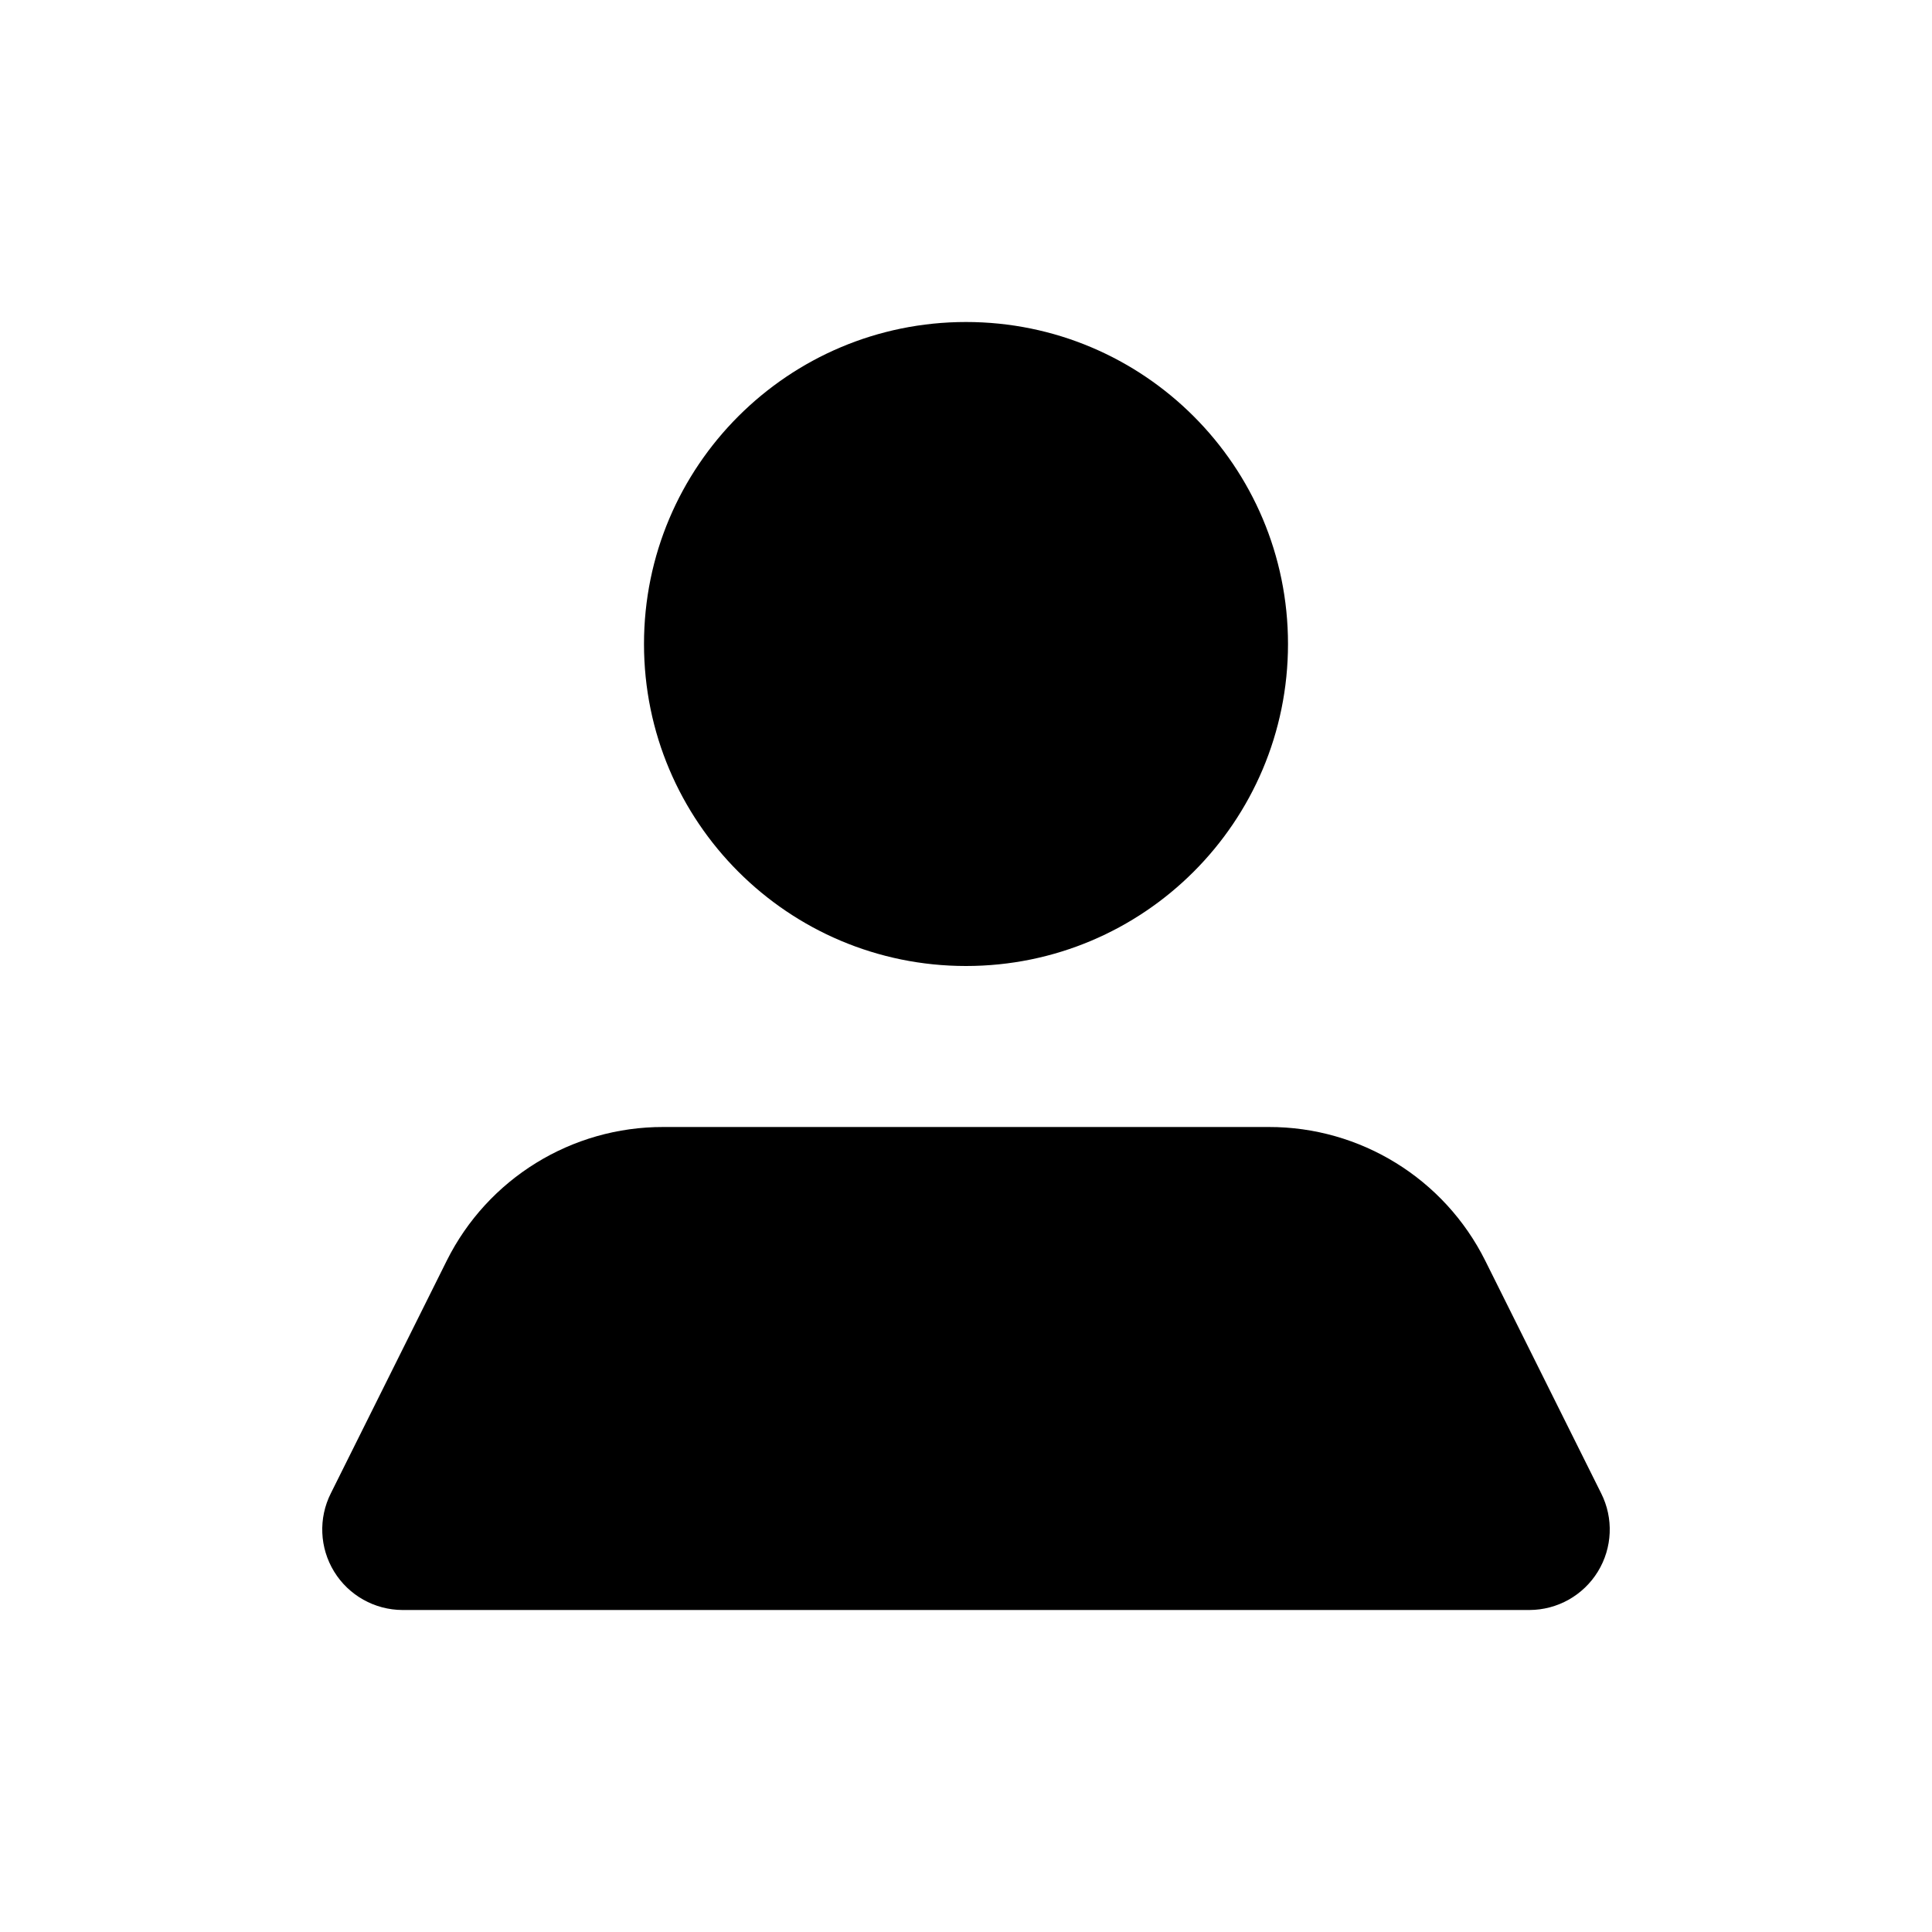
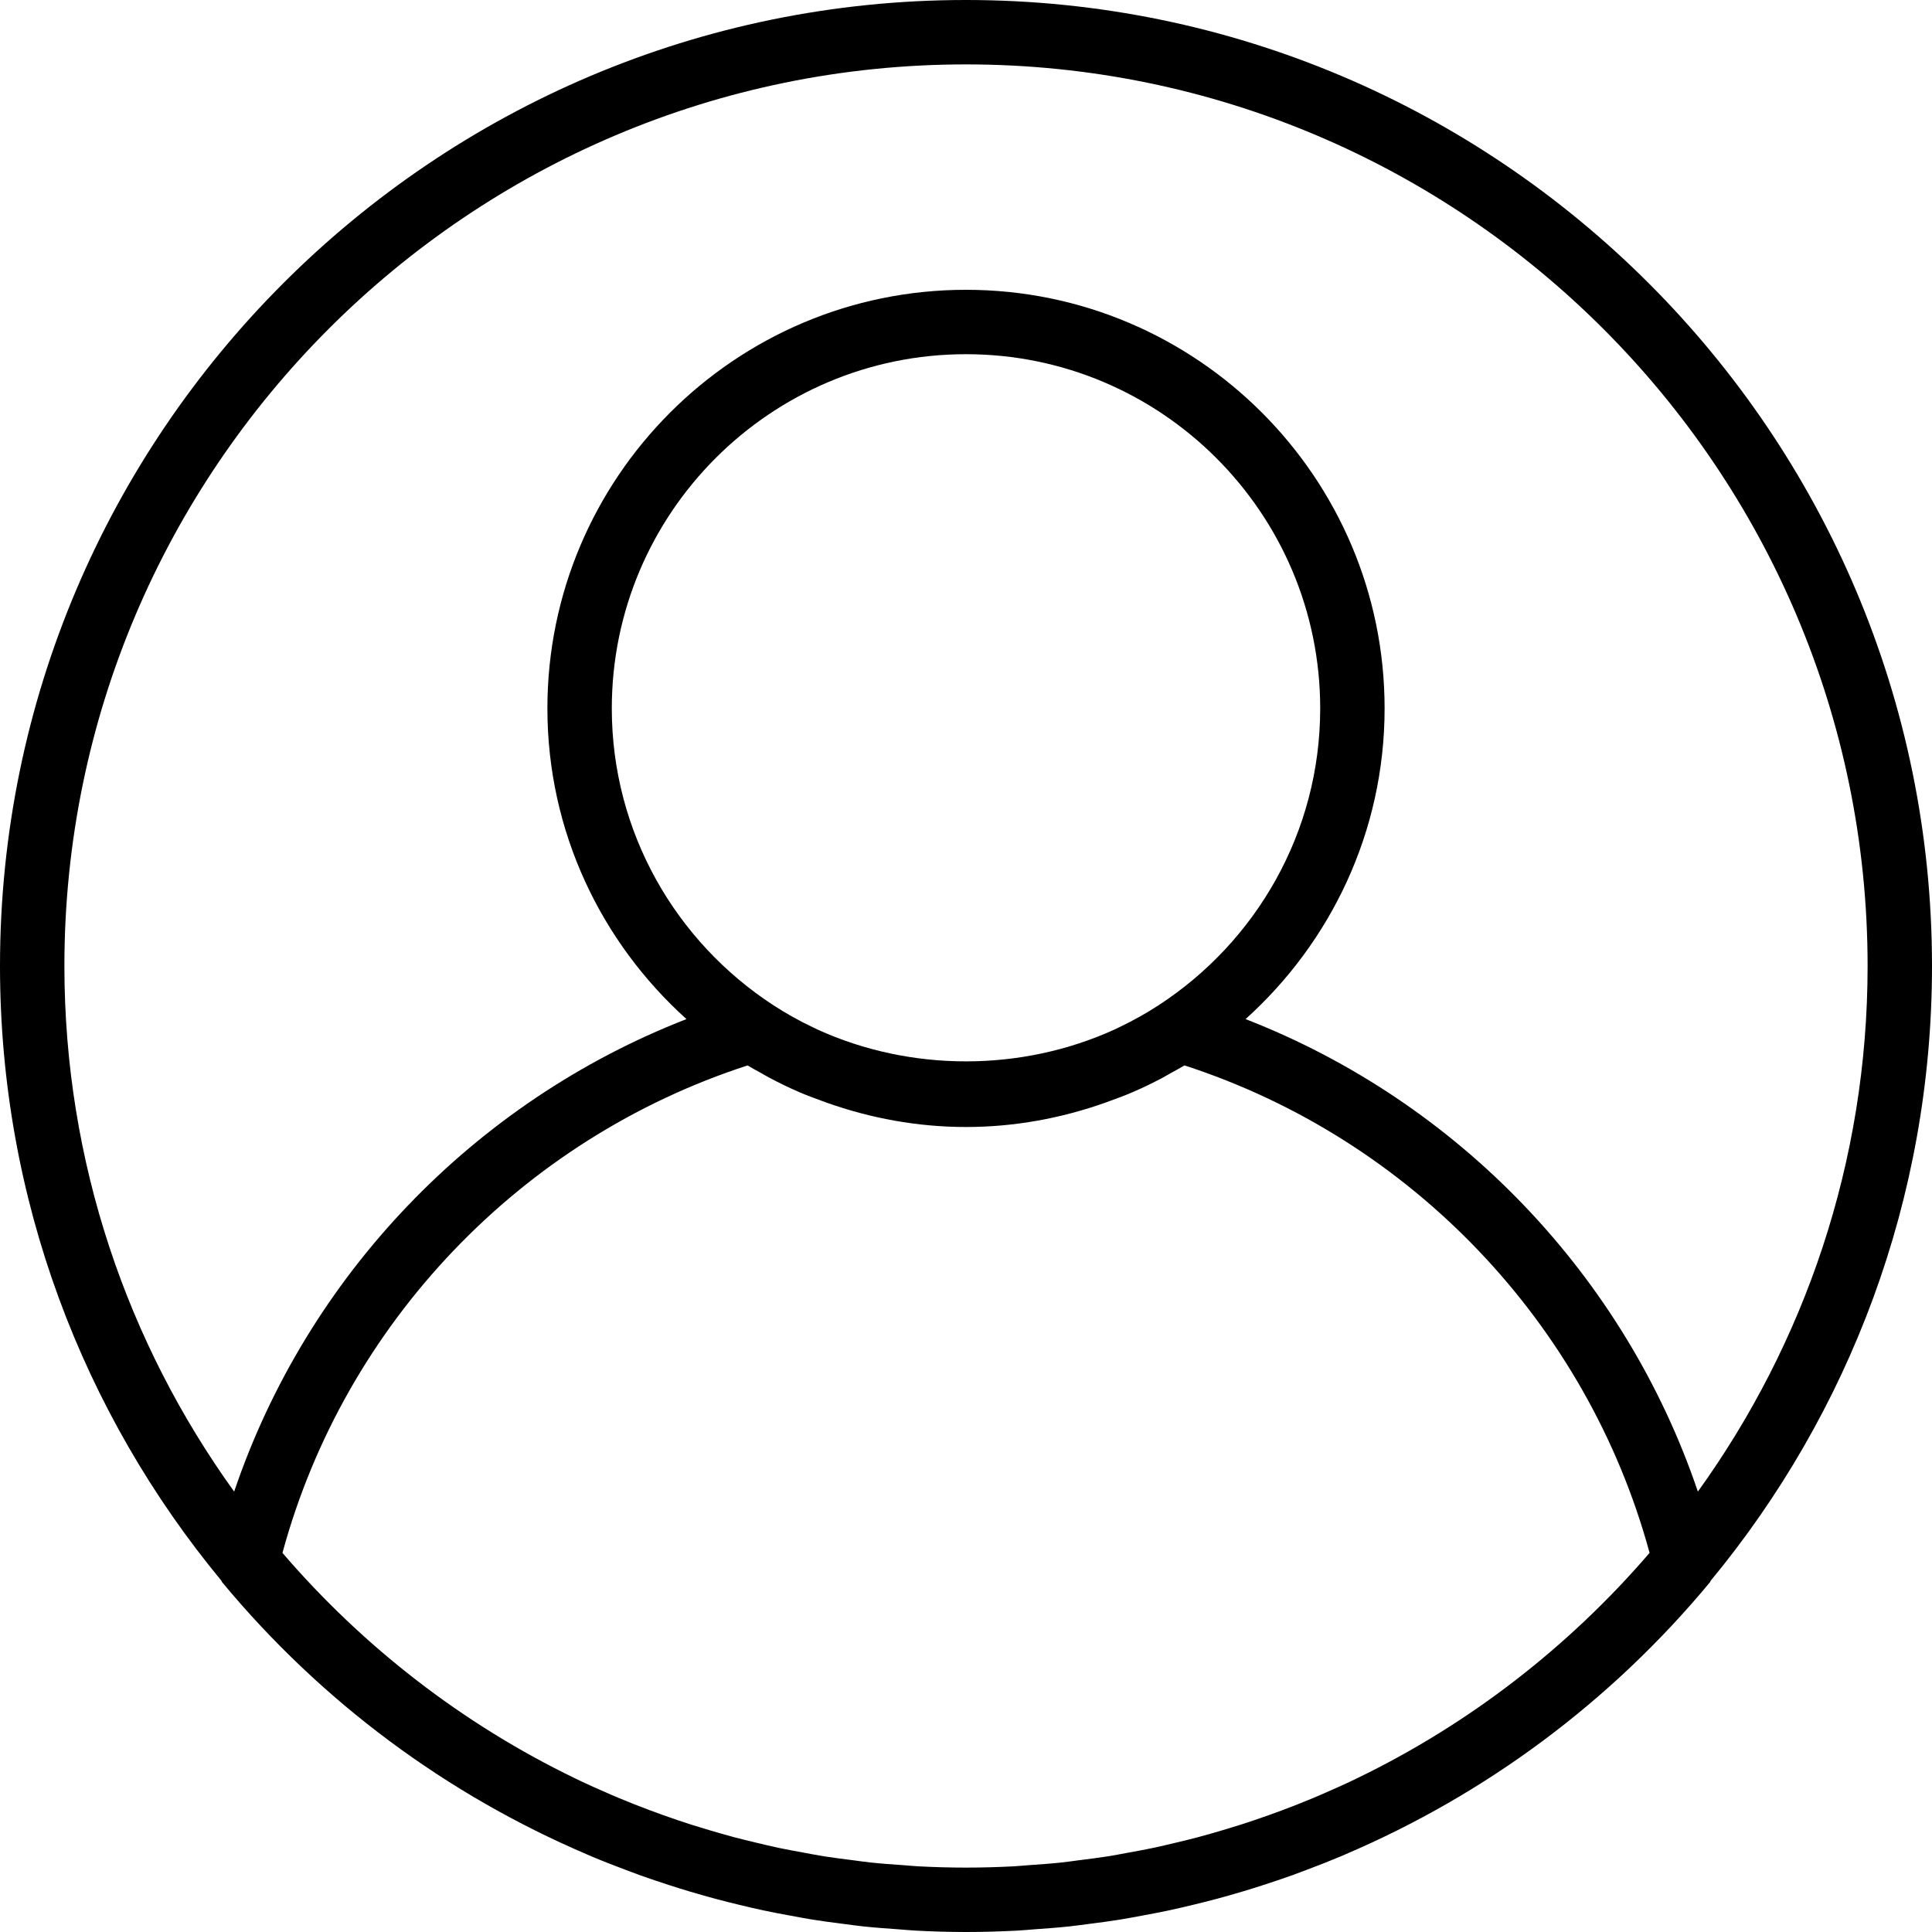
- <svg xmlns="http://www.w3.org/2000/svg" id="Layer_1" viewBox="0 0 24 24">
-   <path d="M8,8a4,4,0,1,1,4,4A4,4,0,0,1,8,8ZM19.89,18.55l-1.44-2.89A3,3,0,0,0,15.76,14H8.24a3,3,0,0,0-2.69,1.66L4.11,18.55A1,1,0,0,0,5,20H19A1,1,0,0,0,19.89,18.55Z" />
+ <svg xmlns="http://www.w3.org/2000/svg" version="1.1" id="USER_1" x="0px" y="0px" viewBox="0 0 480 480" style="enable-background:new 0 0 480 480;" xml:space="preserve">
+   <g>
+     <path d="M240,0C107.664,0,0,107.664,0,240c0,57.96,20.656,111.184,54.992,152.704c0.088,0.12,0.096,0.272,0.192,0.384    c24.792,29.896,55.928,52.816,90.624,67.624c0.4,0.168,0.792,0.352,1.192,0.52c2.808,1.184,5.648,2.28,8.496,3.352    c1.12,0.424,2.24,0.856,3.376,1.264c2.456,0.88,4.928,1.712,7.416,2.512c1.592,0.512,3.184,1.016,4.792,1.496    c2.2,0.656,4.408,1.288,6.632,1.888c1.952,0.528,3.92,1.016,5.888,1.488c1.992,0.48,3.992,0.96,6,1.384    c2.24,0.48,4.504,0.904,6.776,1.32c1.824,0.336,3.64,0.688,5.48,0.984c2.52,0.408,5.056,0.728,7.6,1.056    c1.64,0.208,3.272,0.448,4.92,0.624c2.88,0.304,5.784,0.52,8.696,0.72c1.352,0.096,2.696,0.24,4.056,0.312    c4.248,0.24,8.544,0.368,12.872,0.368s8.624-0.128,12.888-0.352c1.36-0.072,2.704-0.216,4.056-0.312    c2.912-0.208,5.816-0.416,8.696-0.72c1.648-0.176,3.28-0.416,4.92-0.624c2.544-0.328,5.08-0.648,7.6-1.056    c1.832-0.296,3.656-0.648,5.48-0.984c2.264-0.416,4.528-0.84,6.776-1.32c2.008-0.432,4-0.904,6-1.384    c1.968-0.48,3.936-0.968,5.888-1.488c2.224-0.592,4.432-1.232,6.632-1.888c1.608-0.48,3.2-0.984,4.792-1.496    c2.488-0.8,4.96-1.632,7.416-2.512c1.128-0.408,2.248-0.84,3.376-1.264c2.856-1.072,5.688-2.176,8.496-3.352    c0.4-0.168,0.792-0.352,1.192-0.52c34.688-14.808,65.832-37.728,90.624-67.624c0.096-0.112,0.104-0.272,0.192-0.384    C459.344,351.184,480,297.96,480,240C480,107.664,372.336,0,240,0z M337.256,441.76c-0.12,0.056-0.232,0.12-0.352,0.176    c-2.856,1.376-5.76,2.672-8.688,3.936c-0.664,0.28-1.32,0.568-1.984,0.848c-2.56,1.072-5.152,2.088-7.76,3.064    c-1.088,0.408-2.176,0.808-3.272,1.192c-2.312,0.824-4.632,1.616-6.976,2.368c-1.456,0.464-2.92,0.904-4.384,1.336    c-2.08,0.624-4.168,1.224-6.28,1.784c-1.776,0.472-3.568,0.904-5.36,1.328c-1.88,0.448-3.752,0.904-5.648,1.304    c-2.072,0.44-4.16,0.816-6.24,1.192c-1.688,0.312-3.368,0.64-5.072,0.912c-2.344,0.368-4.712,0.664-7.072,0.96    c-1.496,0.192-2.984,0.416-4.496,0.576c-2.696,0.288-5.416,0.472-8.128,0.664c-1.208,0.08-2.408,0.216-3.632,0.28    c-3.96,0.208-7.928,0.32-11.912,0.32s-7.952-0.112-11.904-0.32c-1.216-0.064-2.416-0.192-3.632-0.28    c-2.72-0.184-5.432-0.376-8.128-0.664c-1.512-0.16-3-0.384-4.496-0.576c-2.36-0.296-4.728-0.592-7.072-0.96    c-1.704-0.272-3.384-0.6-5.072-0.912c-2.088-0.376-4.176-0.76-6.24-1.192c-1.896-0.4-3.776-0.856-5.648-1.304    c-1.792-0.432-3.584-0.856-5.36-1.328c-2.104-0.56-4.2-1.168-6.28-1.784c-1.464-0.432-2.928-0.872-4.384-1.336    c-2.344-0.752-4.672-1.544-6.976-2.368c-1.096-0.392-2.184-0.792-3.272-1.192c-2.608-0.976-5.2-1.992-7.76-3.064    c-0.664-0.272-1.312-0.56-1.976-0.84c-2.928-1.256-5.832-2.56-8.696-3.936c-0.12-0.056-0.232-0.112-0.352-0.176    c-27.912-13.504-52.568-32.672-72.576-55.952c15.464-56.944,59.24-102.848,115.56-121.112c1.112,0.68,2.272,1.288,3.416,1.928    c0.672,0.376,1.336,0.776,2.016,1.136c2.384,1.264,4.8,2.448,7.272,3.512c1.896,0.832,3.856,1.536,5.808,2.256    c0.384,0.136,0.768,0.288,1.152,0.424c10.848,3.84,22.456,6.04,34.6,6.04s23.752-2.2,34.592-6.04    c0.384-0.136,0.768-0.288,1.152-0.424c1.952-0.72,3.912-1.424,5.808-2.256c2.472-1.064,4.888-2.248,7.272-3.512    c0.68-0.368,1.344-0.76,2.016-1.136c1.144-0.64,2.312-1.248,3.432-1.936c56.32,18.272,100.088,64.176,115.56,121.112    C389.824,409.08,365.168,428.248,337.256,441.76z M152,176c0-48.52,39.48-88,88-88s88,39.48,88,88    c0,30.864-16.008,58.024-40.128,73.736c-3.152,2.048-6.432,3.88-9.8,5.48c-0.4,0.192-0.792,0.392-1.192,0.576    c-23.168,10.536-50.592,10.536-73.76,0c-0.4-0.184-0.8-0.384-1.192-0.576c-3.376-1.6-6.648-3.432-9.8-5.48    C168.008,234.024,152,206.864,152,176z M421.832,370.584c-18.136-53.552-59.512-96.832-112.376-117.392    C330.6,234.144,344,206.64,344,176c0-57.344-46.656-104-104-104s-104,46.656-104,104c0,30.64,13.4,58.144,34.552,77.192    c-52.864,20.568-94.24,63.84-112.376,117.392C31.672,333.792,16,288.704,16,240C16,116.488,116.488,16,240,16s224,100.488,224,224    C464,288.704,448.328,333.792,421.832,370.584z" />
+   </g>
</svg>
